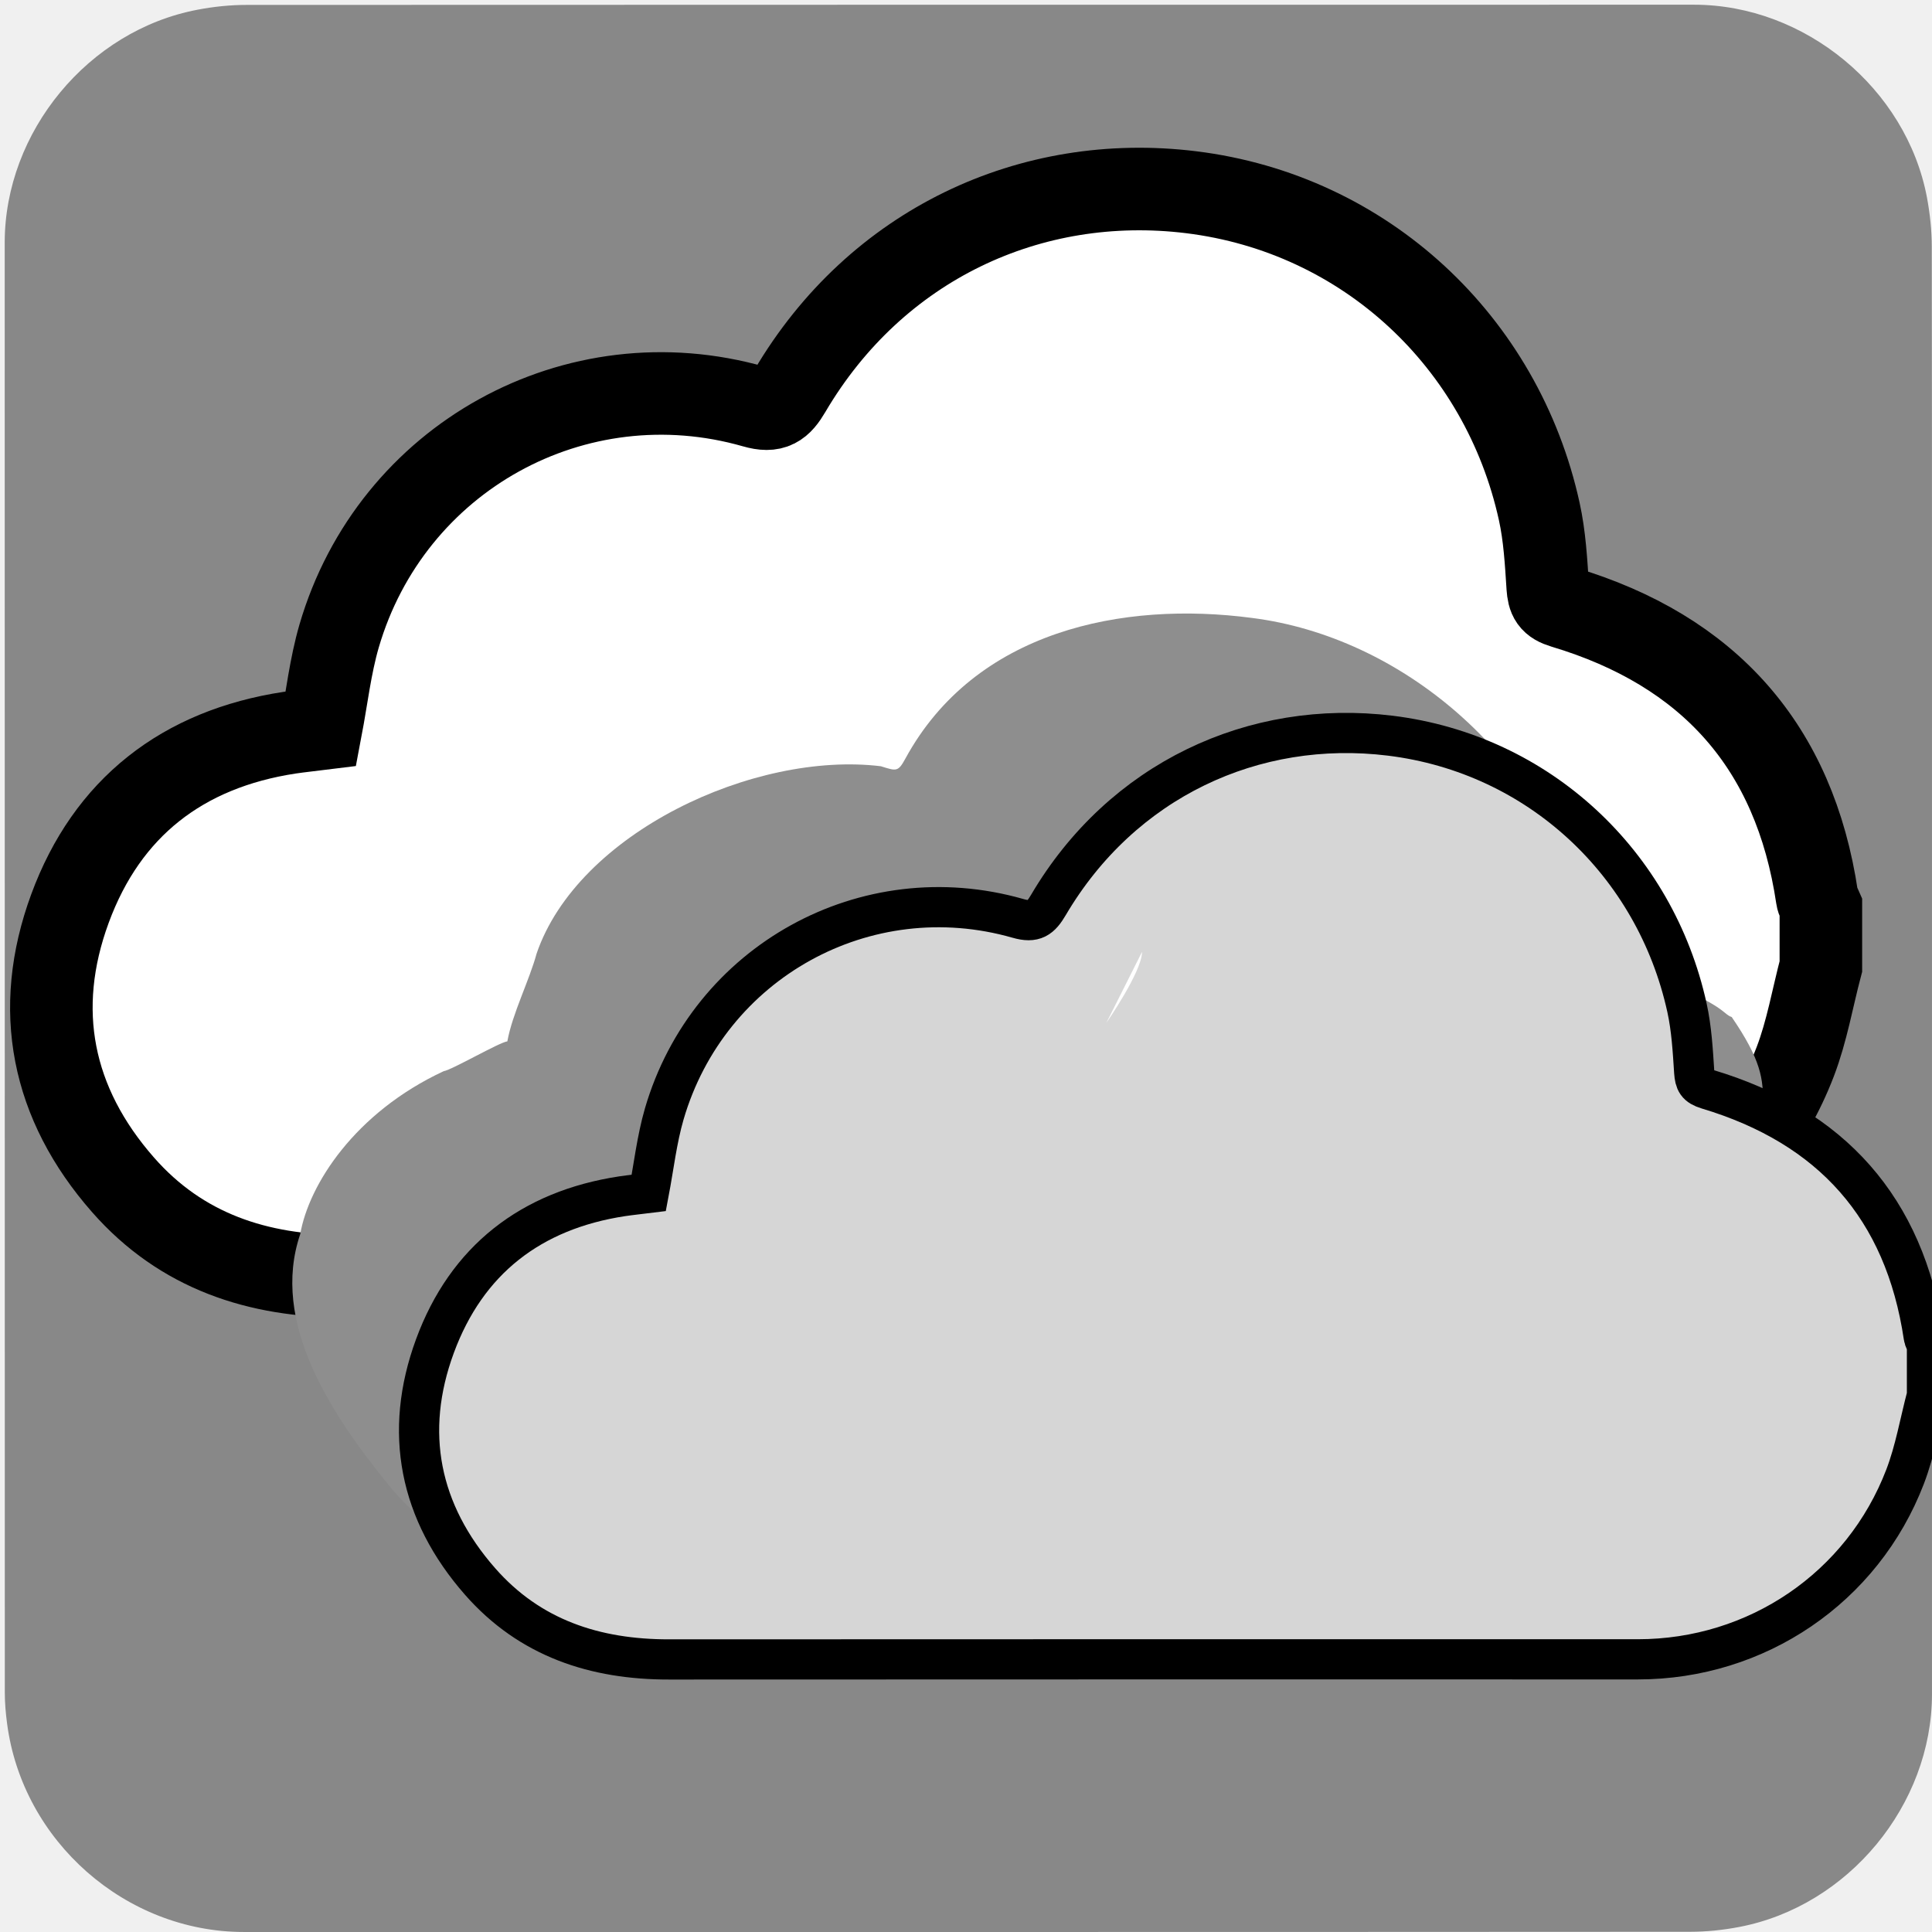
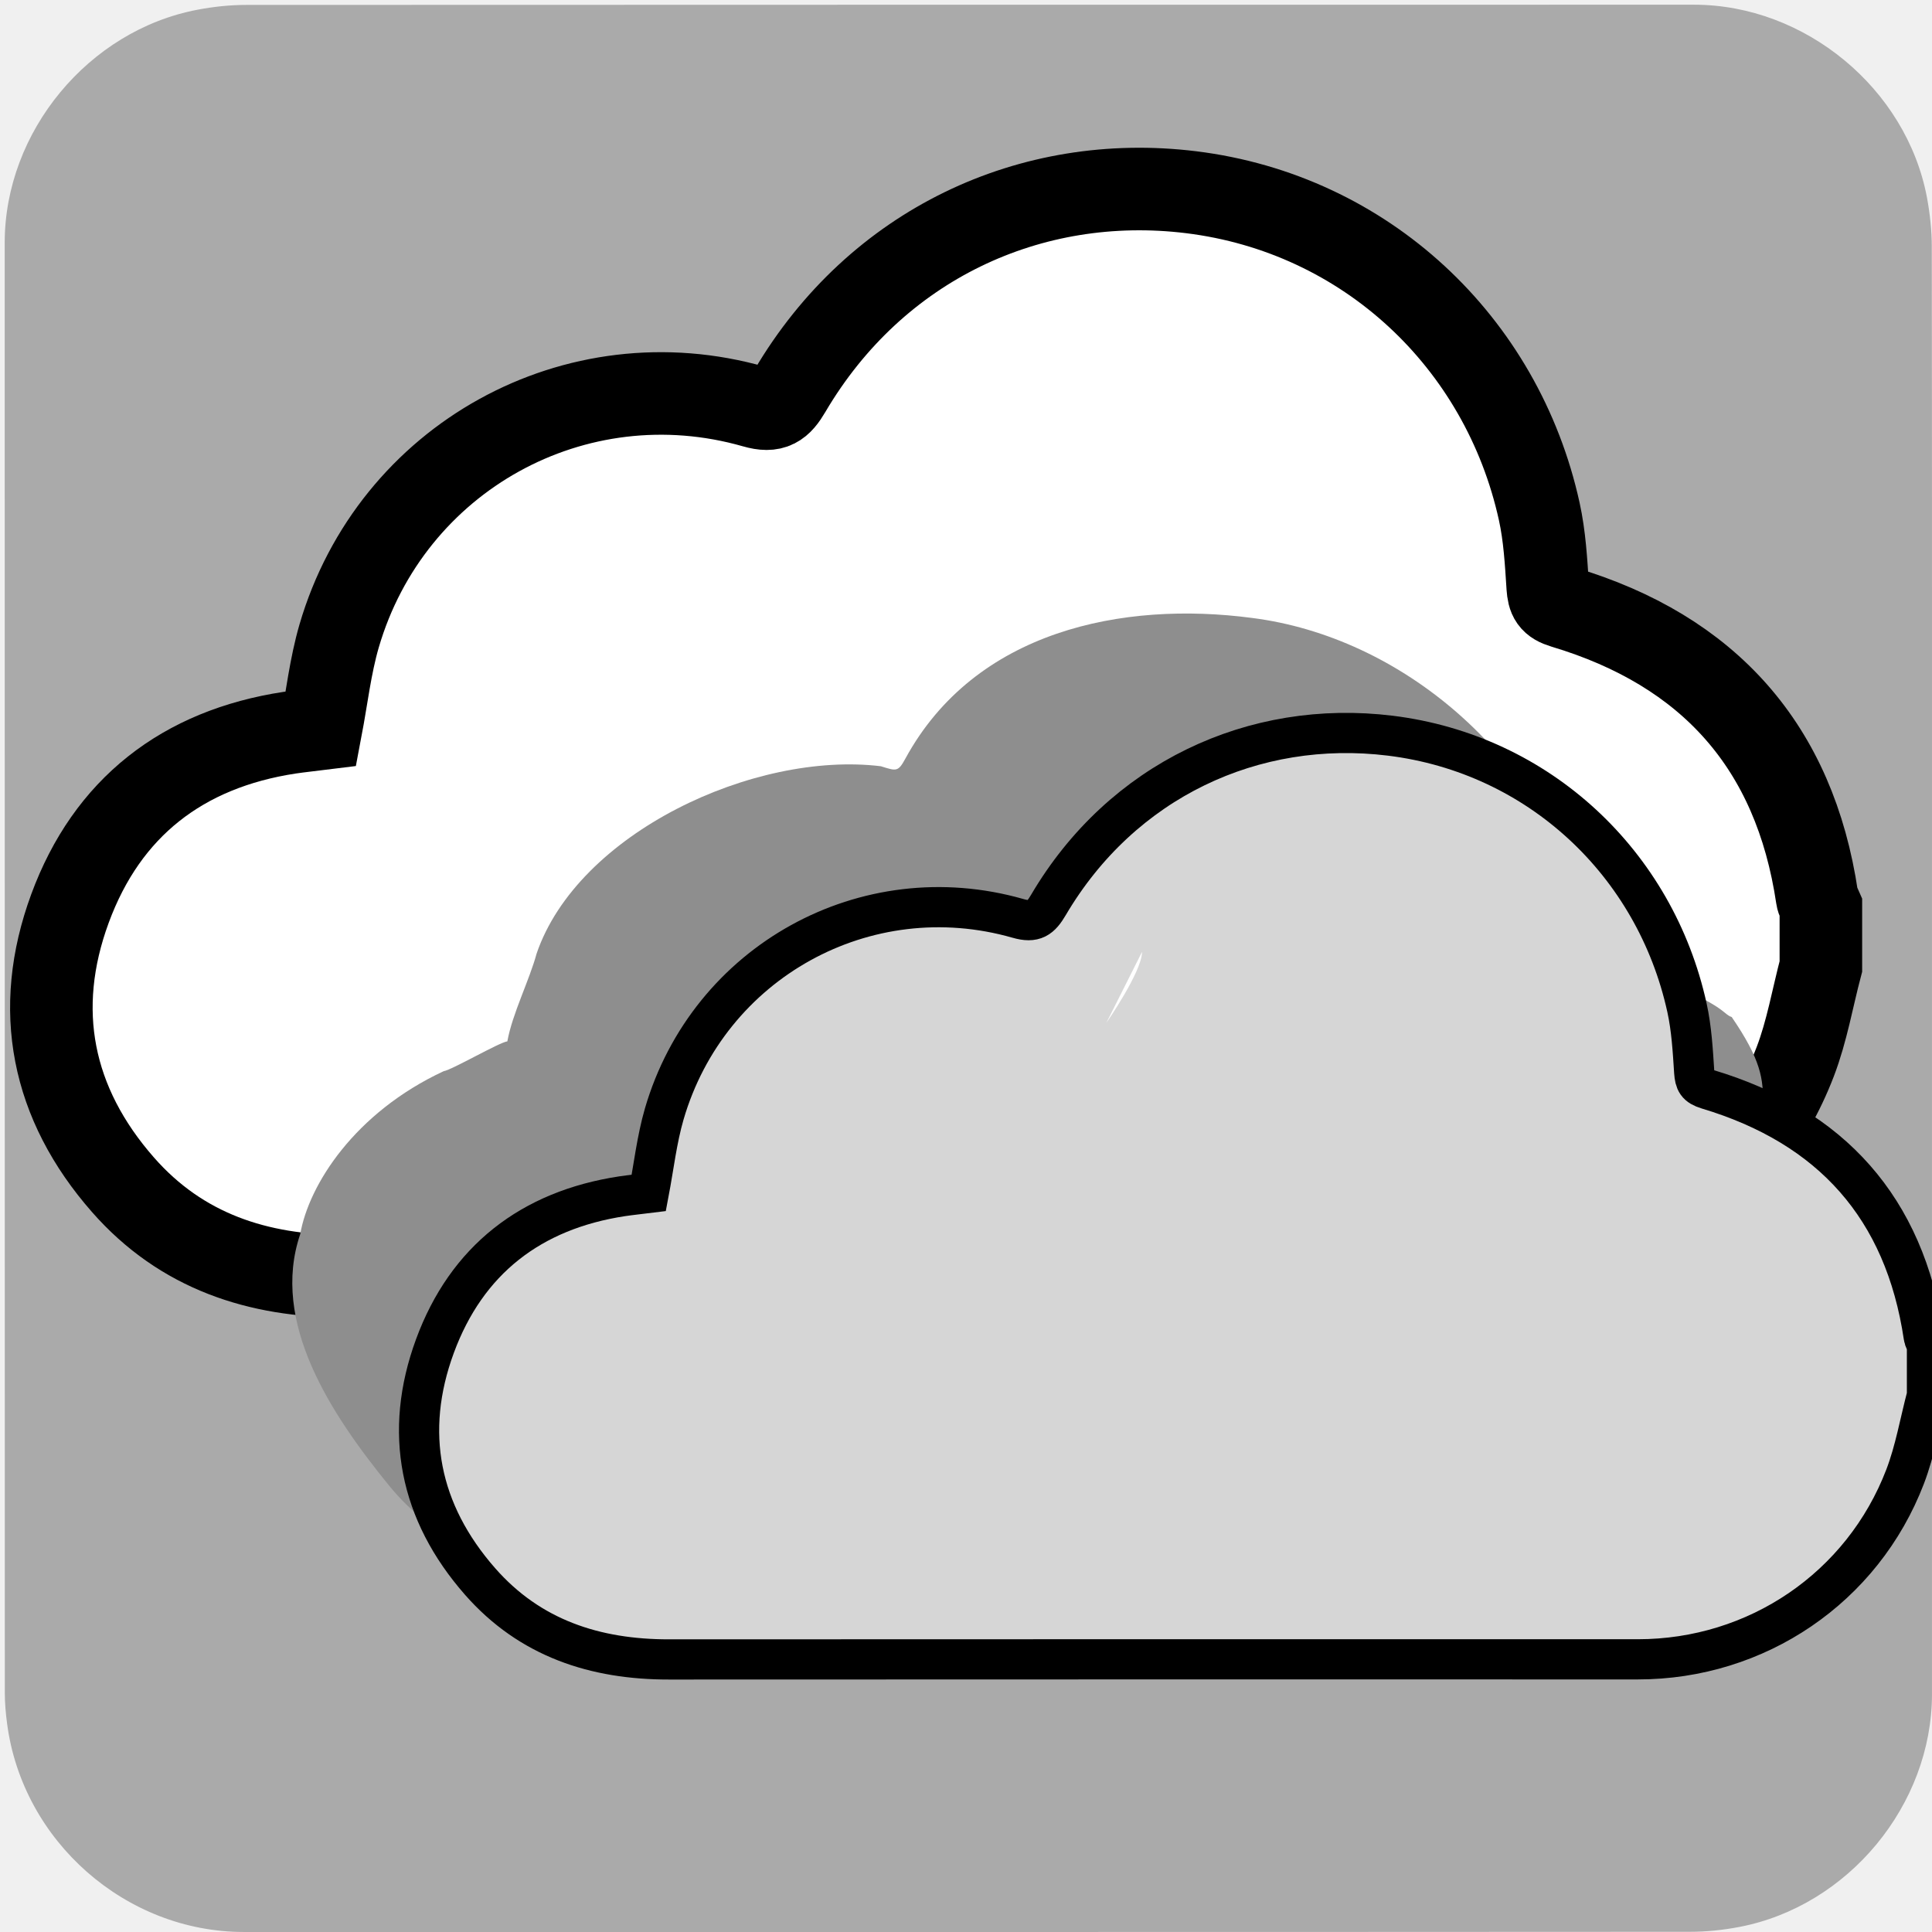
<svg xmlns="http://www.w3.org/2000/svg" viewBox="0 0 769 769" overflow="hidden" preserveAspectRatio="xMidYMid meet" id="eaf-13182-0">
  <defs>
    <clipPath id="eaf-13182-1">
      <rect x="0" y="0" width="769" height="769" />
    </clipPath>
  </defs>
  <g clip-path="url('#eaf-13182-1')" style="isolation: isolate;">
    <g>
      <g transform="matrix(4 0 0 4 -807.7665 -2318.526)">
-         <path fill="#888888" d="m394.19 676.01c0 24.06 0 48.13 0 72.19c0 11.03 -8.32 21.11 -19.18 23.18c-1.61 0.31 -3.27 0.48 -4.9 0.48c-47.97 0.03 -95.93 0.02 -143.9 0.02c-11.76 0 -22.02 -9.02 -23.56 -20.72c-0.14 -1.03 -0.23 -2.08 -0.23 -3.12c-0.01 -48.09 -0.01 -96.18 -0.01 -144.26c0 -11.03 8.32 -21.12 19.18 -23.18c1.61 -0.31 3.27 -0.48 4.9 -0.48c48.01 -0.02 96.02 -0.02 144.02 -0.02c11.03 0 21.13 8.33 23.18 19.18c0.3 1.61 0.48 3.27 0.48 4.9c0.03 23.94 0.02 47.89 0.02 71.83z" />
+         <path fill="#aaaaaa" d="m394.19 676.01c0 24.06 0 48.13 0 72.19c0 11.03 -8.32 21.11 -19.18 23.18c-1.61 0.31 -3.27 0.48 -4.9 0.48c-47.97 0.03 -95.93 0.02 -143.9 0.02c-11.76 0 -22.02 -9.02 -23.56 -20.72c-0.14 -1.03 -0.23 -2.08 -0.23 -3.12c-0.01 -48.09 -0.01 -96.18 -0.01 -144.26c0 -11.03 8.32 -21.12 19.18 -23.18c1.61 -0.31 3.27 -0.48 4.9 -0.48c48.01 -0.02 96.02 -0.02 144.02 -0.02c11.03 0 21.13 8.33 23.18 19.18c0.3 1.61 0.48 3.27 0.48 4.9c0.03 23.94 0.02 47.89 0.02 71.83z" />
      </g>
      <g transform="matrix(4 0 0 4 -947.7257 -2445.607)">
        <path fill="#fff" stroke="#000000" stroke-width="7" d="m390.5 707.96c-0.71 2.69 -1.18 5.48 -2.17 8.07c-4.24 11.07 -14.77 18.19 -26.6 18.19c-32.13 0 -64.27 -0.01 -96.4 0.01c-7.36 0.01 -13.85 -2.11 -18.8 -7.75c-6.05 -6.89 -7.65 -14.87 -4.5 -23.43c3.15 -8.56 9.55 -13.53 18.63 -14.91c0.88 -0.13 1.77 -0.22 2.65 -0.33c0.5 -2.63 0.8 -5.31 1.54 -7.86c4.42 -15.15 20.06 -23.79 35.2 -19.46c1.63 0.47 2.25 -0.01 3.03 -1.34c7.31 -12.41 20.43 -18.51 34.02 -16.84c14.77 1.82 26.36 12.69 29.52 27.07c0.46 2.09 0.58 4.26 0.72 6.41c0.07 0.96 0.26 1.38 1.32 1.7c12.32 3.69 19.62 11.81 21.52 24.63c0.04 0.28 0.21 0.54 0.32 0.8c0 1.68 0 3.36 0 5.04z" transform="matrix(1.1735 0 0 1.1735 -40.1284 -123.2216)" />
        <animateTransform attributeName="transform" type="translate" from="0 0" to="0 0" calcMode="discrete" dur="9000ms" repeatCount="indefinite" />
        <animateMotion keyTimes="0;0.002;0.269;0.424;0.72;1" calcMode="spline" keySplines="0 0 1 1;0.42 0 0.58 1;0.42 0 0.58 1;0.42 0 0.58 1;0.42 0 0.58 1" dur="9000ms" repeatCount="indefinite" attributeName="transform" keyPoints="0;0;0.341;0.603;0.837;1" path="m279.793 649.252l22.457 -68.532l-18.866 52.282l8.254 48.79l-11.845 -32.541" additive="sum" />
        <animateTransform attributeName="transform" type="scale" from="4 4" to="4 4" calcMode="discrete" dur="9000ms" repeatCount="indefinite" additive="sum" />
        <animateTransform attributeName="transform" type="translate" from="-306.88 -773.715" to="-306.88 -773.715" calcMode="discrete" dur="9000ms" repeatCount="indefinite" additive="sum" />
        <animate keyTimes="0;0.406;0.528;0.593;1" calcMode="spline" keySplines="0 0 1 1;0.42 0 0.58 1;0.42 0 0.58 1;0 0 1 1" dur="9000ms" repeatCount="indefinite" attributeName="opacity" values="1;1;0.36;1;1" />
      </g>
      <g transform="matrix(4 0 0 4 -819.6229 -2295.244)">
        <g>
          <path fill="#8e8e8e" d="m386.586 710.389c-0.674 2.757 -0.162 5.528 -1.101 8.183c-4.023 11.348 -15.213 15.648 -26.437 15.648c-30.486 0 -60.981 -0.01 -91.466 0.01c-6.983 0.01 -13.141 -2.163 -17.838 -7.945c-5.74 -7.063 -11.788 -16.197 -8.799 -24.972c0.853 -4.918 5.429 -12.094 14.27 -16.212c0.835 -0.133 5.507 -2.859 6.342 -2.972c0.474 -2.696 2.205 -6.112 2.907 -8.726c4.098 -12.003 21.657 -20.179 34.258 -18.648c1.547 0.482 1.708 0.588 2.448 -0.775c6.936 -12.722 21.615 -15.691 34.509 -13.979c14.657 1.866 28.874 13.442 33.346 30.211c0.436 2.143 0.469 3.407 4.728 4.787c9.287 3.501 8.631 4.384 9.636 4.712c5.742 8.384 1.394 7.995 3.197 21.137c0.038 0.287 -0.017 1.953 0 3.078c0 1.722 0 4.74 0 6.463z" transform="translate(-6.1636 -4.6964)">
            <animateTransform attributeName="transform" type="translate" from="0 0" to="0 0" calcMode="discrete" dur="9000ms" repeatCount="indefinite" />
            <animateMotion keyTimes="0;0.463;0.681;1" calcMode="spline" keySplines="0.42 0 0.58 1;0.42 0 0.58 1;0 0 1 1" dur="9000ms" repeatCount="indefinite" attributeName="transform" keyPoints="0;0.295;0.746;1" path="m307.213 682.198l19.722 -9.057l-32.885 -4.202l13.163 13.259" additive="sum" />
            <animateTransform attributeName="transform" type="translate" from="-313.377 -686.895" to="-313.377 -686.895" calcMode="discrete" dur="9000ms" repeatCount="indefinite" additive="sum" />
          </path>
          <path fill="#d6d6d6" stroke="#000000" stroke-width="4" d="m390.5 707.96c-0.71 2.69 -1.18 5.48 -2.17 8.07c-4.24 11.07 -14.77 18.19 -26.6 18.19c-32.13 0 -64.27 -0.01 -96.4 0.01c-7.36 0.01 -13.85 -2.11 -18.8 -7.75c-6.05 -6.89 -7.65 -14.87 -4.5 -23.43c3.15 -8.56 9.55 -13.53 18.63 -14.91c0.88 -0.13 1.77 -0.22 2.65 -0.33c0.5 -2.63 0.8 -5.31 1.54 -7.86c4.42 -15.15 20.06 -23.79 35.2 -19.46c1.63 0.47 2.25 -0.01 3.03 -1.34c7.31 -12.41 20.43 -18.51 34.02 -16.84c14.77 1.82 26.36 12.69 29.52 27.07c0.46 2.09 0.58 4.26 0.72 6.41c0.07 0.96 0.26 1.38 1.32 1.7c12.32 3.69 19.62 11.81 21.52 24.63c0.04 0.28 0.21 0.54 0.32 0.8c0 1.68 0 3.36 0 5.04z" transform="translate(6.1541 4.7083)">
            <animateTransform attributeName="transform" type="translate" from="0 0" to="0 0" calcMode="discrete" dur="9000ms" repeatCount="indefinite" />
            <animateMotion keyTimes="0;0.444;0.563;1" calcMode="spline" keySplines="0.42 0 0.58 1;0.42 0 0.58 1;0.42 0 0.58 1" dur="9000ms" repeatCount="indefinite" attributeName="transform" keyPoints="0;0.431;0.514;1" path="m321.63 692.843l-29.951 7.993l-4.721 -3.737l34.672 -4.256" additive="sum" />
            <animateTransform attributeName="transform" type="translate" from="-315.476 -688.135" to="-315.476 -688.135" calcMode="discrete" dur="9000ms" repeatCount="indefinite" additive="sum" />
          </path>
        </g>
      </g>
      <path fill="#fff" d="m-14.223 0c0 0 14.223 -20.468 14.223 -28.302bc0 -7.887 31.626 -26.944 31.626 -26.944c0 0 18.588 -9.676 38.344 -9.676q19.757 0 41.95 9.676l39.511 39.066q9.302 43.245 -39.511 16.234q-11.03 -26.167 -42.886 -16.234l-69.034 35.807l0 0" transform="translate(454.5669 407.1757)">
        <animateTransform attributeName="transform" type="translate" from="0 0" to="0 0" calcMode="discrete" dur="9000ms" repeatCount="indefinite" />
        <animateMotion keyTimes="0;0.444;0.563;1" calcMode="spline" keySplines="0.42 0 0.58 1;0.42 0 0.58 1;0.42 0 0.58 1" dur="9000ms" repeatCount="indefinite" attributeName="transform" keyPoints="0;0.442;0.513;1" path="m523.837 384.474l-122.921 29.972l-15.558 -12.947l138.479 -17.025" additive="sum" />
        <animateTransform attributeName="transform" type="translate" from="-69.27 22.701" to="-69.27 22.701" calcMode="discrete" dur="9000ms" repeatCount="indefinite" additive="sum" />
      </path>
      <path fill="#f2b026" fill-opacity="0" stroke="#000000" stroke-opacity="0" stroke-width="10" d="m0 0l-61.24 0l-66.329 174.706l49.182 0l-70.306 274.226q138.915 -293.754 138.915 -293.754q0 0 -51.462 -30.089q26.215 -62.83 61.24 -125.088z" transform="matrix(1.738 0 0 0.8742 655.6499 325.7342)">
        <animate keyTimes="0;0.489;0.507;0.517;0.522;0.531;1" calcMode="linear" dur="9000ms" repeatCount="indefinite" attributeName="fill-opacity" values="0;0;1;0.32;1;0;0" />
        <animate keyTimes="0;0.489;0.507;0.517;0.522;0.531;1" calcMode="linear" dur="9000ms" repeatCount="indefinite" attributeName="stroke-opacity" values="0;0;1;0.32;1;0;0" />
        <animateTransform attributeName="transform" type="translate" from="0 0" to="0 0" calcMode="discrete" dur="9000ms" repeatCount="indefinite" />
        <animateMotion keyTimes="0;0.483;0.517;0.535;0.554;1" calcMode="linear" dur="9000ms" repeatCount="indefinite" attributeName="transform" keyPoints="0;0;0.496;0.527;1;1" path="m526.434 521.956l0 0l-59.536 31.111l1.489 -3.974l58.048 -27.137" additive="sum" />
        <animateTransform attributeName="transform" type="scale" from="1.738 0.874" to="1.738 0.874" calcMode="discrete" dur="9000ms" repeatCount="indefinite" additive="sum" />
        <animateTransform attributeName="transform" type="translate" from="74.346 -224.466" to="74.346 -224.466" calcMode="discrete" dur="9000ms" repeatCount="indefinite" additive="sum" />
      </path>
    </g>
  </g>
</svg>
